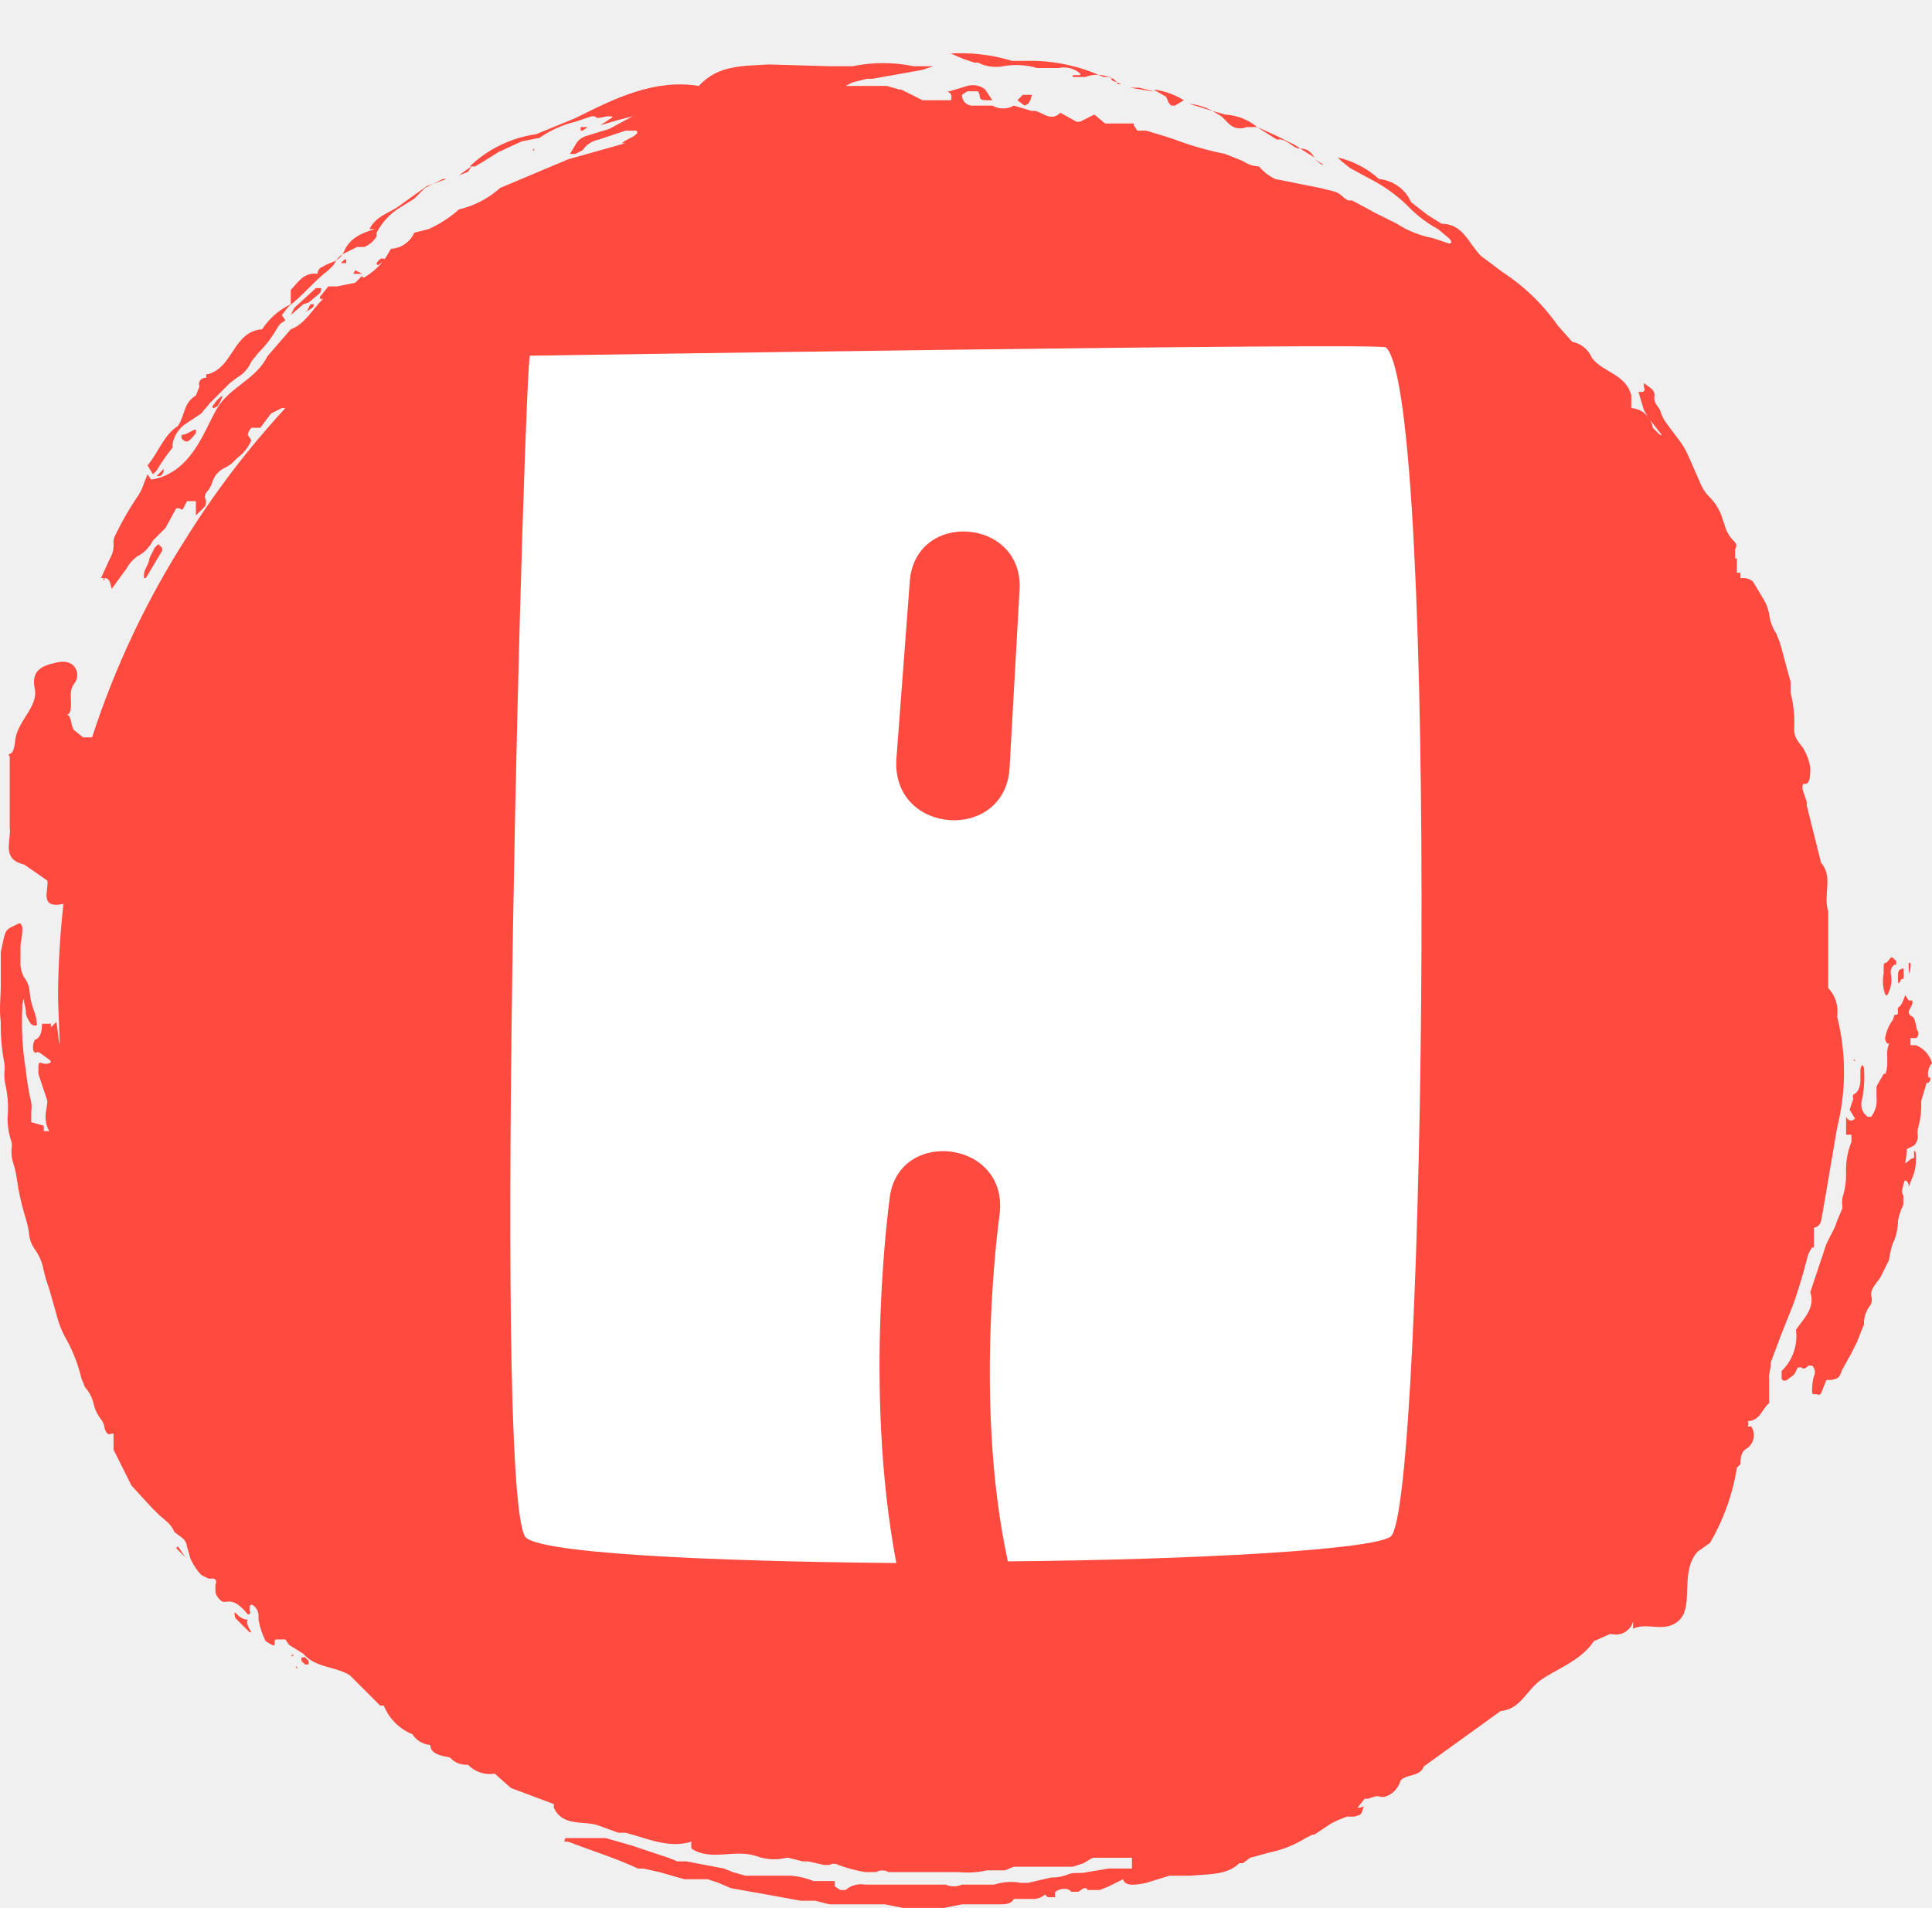
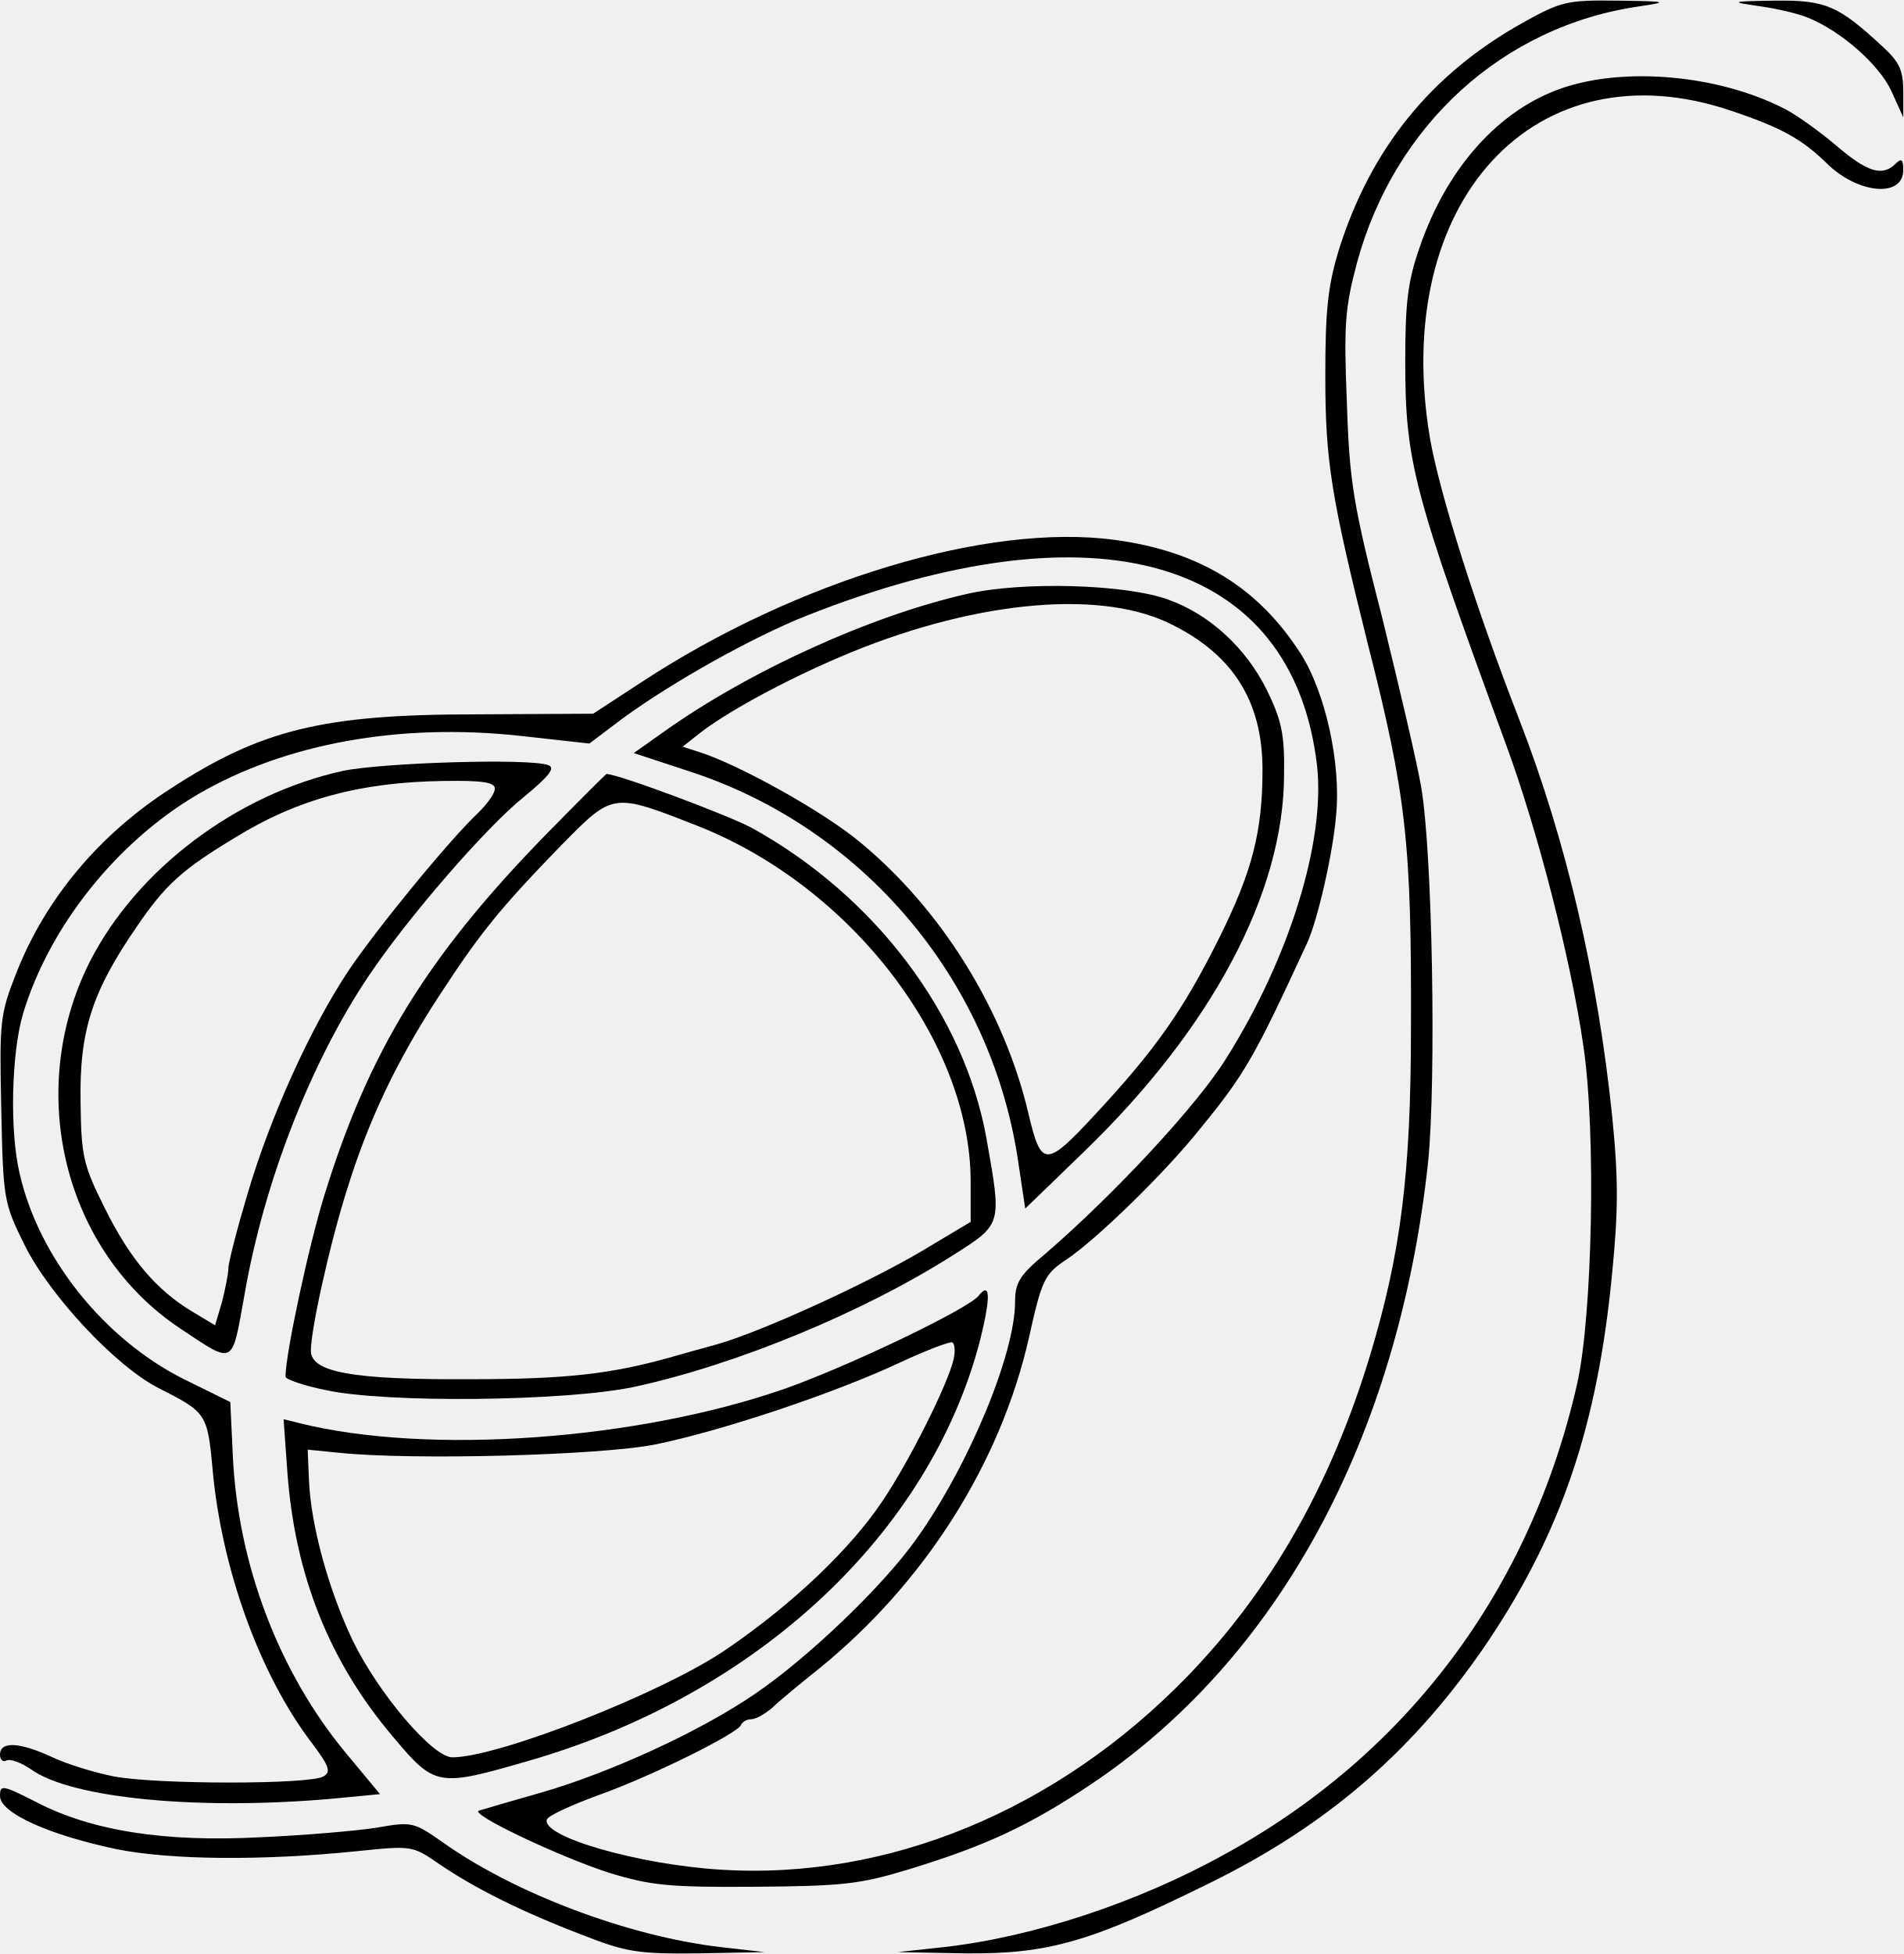
- <svg xmlns="http://www.w3.org/2000/svg" width="308.761" height="304.916" viewBox="0 0 106.008 104.687" class="css-1j8o68f" version="1.1" id="svg23">
-   <defs id="SvgjsDefs2684" />
-   <g id="SvgjsG2685" featurekey="rootContainer" transform="matrix(0.9820593,0,0,0.9820593,-0.05456052,0)" fill="#ff4a3f">
-     <g id="g17">
-       <path d="M19.8 15.3h.5l-.4-.2zm.5.1zm.8-.7c0 .1 0 .1.1.1l.4-.3c-.2-.1-.3-.1-.5.2zm.4-.2zm-4.1 2.3zm-.2.6l.3-.2c.1-.1.1-.2.1-.2h-.2l-.2.4c-.1-.1-.1 0 0 0zm2.2-2.9h-.1l-.2.2h.3zm-2.1 2.4l.6-.5c.1-.1.1-.2.1-.3h-.3l-1.2 1.1-.2.4.7-.6zm-1.1.8z" id="path3" />
-       <path d="M9.7 25v-.2a1.7 1.7 0 0 1 .7-1.1l.9-.6.5-.6.7-.7.4-.4.4-.3a1.9 1.9 0 0 0 .8-.9l.4-.5a5.9 5.9 0 0 0 1-1.3l.2-.3.3-.2-.2-.3.4-.5c.8-.6 1.4-1.4 2.2-2l.3-.3a1.4 1.4 0 0 1 .5-.6l.8-.4h.4a1.4 1.4 0 0 0 .7-.6V13a3.5 3.5 0 0 1 1.3-1.4l.8-.5.2-.2.4-.4 1-.5h.2l-1.1.4-1.4 1c-.6.5-1.4.6-1.8 1.4h.3c-.7.2-1.4.5-1.7 1.2s-.8.6-1.2.9a.4.4 0 0 0-.3.4c-.8-.1-1.1.5-1.5.9v.8a3.9 3.9 0 0 0-1.6 1.4c-1.6.1-1.6 2.1-3 2.5h-.1a.2.2 0 0 0 0 .2c-.3 0-.5.2-.4.5l-.2.5c-.7.4-.6 1.1-1 1.7-.8.5-1.1 1.5-1.7 2.2l.3.5.2-.2a11.6 11.6 0 0 1 .9-1.3zM53.9 3.3l.6.2h.2a2.2 2.2 0 0 0 1.4.2 4.1 4.1 0 0 1 1.9.1h1.2a1.4 1.4 0 0 1 1.2.3.1.1 0 0 1 0 .1H60a.1.1 0 0 0 0 .1h.7a1.8 1.8 0 0 1 1.3 0c.2 0 .1.1.2.2l.5.2h-.2c-.2-.4-.5-.4-.8-.4a9.7 9.7 0 0 0-4.3-.9h-.8A9.8 9.8 0 0 0 53 3h.2zm7.3 3.1zM50.3 4.7zm10.9 1.7h.2-.2zM19 14.7zm32.1-10zm17.6 2.2a.9.9 0 0 0 1 .2h.6a3.1 3.1 0 0 0-1.8-.7l-.7-.2.5.3zm-3.4-1.3c0 .1.1.2.2.3h.2l.5-.3a4.2 4.2 0 0 0-1.7-.6l.7.4zm7.4 2.7l.8.5c-.2-.3-.4-.5-.8-.5z" id="path5" />
-       <path d="M99 76.1l.6-1.6.6-1.5c.2-.5.6-1.8.8-2.6a1.7 1.7 0 0 1 .3-.7h.1v-1.1c.5-.1.4-.6.5-.9l.8-4.7a12.7 12.7 0 0 0 0-6.2 1.9 1.9 0 0 0-.5-1.6v-4.3c-.3-.9.3-1.9-.4-2.7L101 45a.4.4 0 0 0 0-.2l-.2-.6a.5.5 0 0 1 0-.4h.1c.3 0 .3-.5.3-.9a3 3 0 0 0-.4-1.1l-.3-.4a1.1 1.1 0 0 1-.2-.7 6.7 6.7 0 0 0-.2-2v-.6c-.2-.7-.4-1.5-.6-2.2l-.2-.5a2.5 2.5 0 0 1-.4-1.1 2.5 2.5 0 0 0-.3-.8l-.6-1a.8.8 0 0 0-.6-.2h-.1V32h-.2v-.8H97V31a.4.4 0 0 0 0-.1v-.2c.1-.2.1-.3-.1-.5a1.8 1.8 0 0 1-.4-.6l-.2-.6a2.9 2.9 0 0 0-.7-1.2 2.2 2.2 0 0 1-.5-.7l-.7-1.6a4.3 4.3 0 0 0-.6-1l-.6-.8a2.4 2.4 0 0 1-.4-.8l-.2-.3a.6.6 0 0 1-.1-.5.5.5 0 0 0-.2-.4l-.4-.3v.2c.1.2 0 .3-.1.3h-.2l.3 1 .3.5.7.9h-.1l-.2-.2-.2-.2a1.3 1.3 0 0 0-1.2-1.1v-.7c-.3-1.2-1.6-1.3-2.2-2.1a1.5 1.5 0 0 0-1.1-.9l-.8-.9a11.3 11.3 0 0 0-3.1-3l-.8-.6-.4-.3c-.7-.7-1-1.8-2.2-1.8l-.8-.5-.9-.7a2.2 2.2 0 0 0-1.8-1.3 5.1 5.1 0 0 0-2.3-1.2l.2.2.5.4 1.3.7a8.5 8.5 0 0 1 2.1 1.6 6.8 6.8 0 0 0 1.5 1.1l.6.5c.1.1.2.2.1.3H81l-.9-.3a5.6 5.6 0 0 1-2-.8l-1.2-.6-1.3-.7h-.2c-.3-.1-.4-.4-.8-.5l-.8-.2-2.5-.5a2.6 2.6 0 0 1-.9-.7 1.7 1.7 0 0 1-.9-.3l-1-.4a18.1 18.1 0 0 1-2.8-.8l-.6-.2-1-.3h-.5l-.2-.3v-.1h-1.6l-.6-.5-.4.2-.4.2h-.2l-.9-.5c-.6.6-1.1-.2-1.6-.1l-1-.3a1.2 1.2 0 0 1-1.2 0h-1.2a.6.6 0 0 1-.5-.6l.3-.2h.6a.7.7 0 0 1 .1.3c0 .2.2.2.5.2h.2l-.4-.6a1.1 1.1 0 0 0-1-.2l-1 .3H53c.3.2.2.3.2.5h-1.6l-.4-.2-.8-.4h-.1l-.7-.2h-2.3l.4-.2.8-.2h.3l1.7-.3 1.1-.2.6-.2h-1.1a8.4 8.4 0 0 0-3.4 0h-1.3L43 3.6c-1.4.1-2.8 0-3.9 1.2-2.5-.4-4.7.7-6.9 1.8l-2.2.9a6.7 6.7 0 0 0-3.7 1.8h.3l.5-.3.8-.5 1.3-.6 1-.2a6 6 0 0 1 2-.9l.9-.3h.2c.1.2.5 0 .7 0h.2c.1 0 .1.1 0 .1l-.6.4 1-.3.8-.2-1.3.7-1.3.4a1 1 0 0 0-.6.5l-.3.5h.3l.4-.2a1.4 1.4 0 0 1 .9-.6l1.5-.5h.5a.1.1 0 0 1 .1.2c-.2.2-.6.3-.8.5h.2l-3.2.9-3.8 1.6a5.2 5.2 0 0 1-2.3 1.2 6.6 6.6 0 0 1-1.7 1.1l-.8.2a1.5 1.5 0 0 1-1.3.9l-.3.5a3.7 3.7 0 0 1-1.2 1.1h-.1v-.1l-.2.2-.2.2-1 .2h-.5l-.4.5c-.1.1-.1.2 0 .2h.1c-.6.6-1 1.4-1.8 1.7L15 19.9c-.6 1.2-1.8 1.6-2.6 2.6s-1.4 3.9-3.9 4.3l-.2-.3-.2.5a2.7 2.7 0 0 1-.4.8 16.9 16.9 0 0 0-1.2 2.1.8.8 0 0 0-.1.5 1.4 1.4 0 0 1-.2.8l-.5 1.1h.2c.3 0 .3.3.4.6l.8-1.1a2.2 2.2 0 0 1 .6-.7 2 2 0 0 0 .9-.9l.3-.3.4-.4.6-1.1h.2c.1.1.1.1.2 0l.2-.4h.5v.8l.5-.5a.5.5 0 0 0 0-.5.4.4 0 0 1 .1-.3 1.5 1.5 0 0 0 .3-.5 1.3 1.3 0 0 1 .8-.9l.3-.2.3-.3a2.4 2.4 0 0 0 .8-1l-.2-.3c0-.1.1-.3.2-.4h.5l.6-.8.6-.3h.2a48.8 48.8 0 0 0-5.5 7.2h-.1.1a48.4 48.4 0 0 0-5.3 11.2h-.5l-.5-.4c-.2-.2-.1-.7-.4-.9h.1c.3-.5-.1-1.2.3-1.7s.1-1.4-.9-1.2-1.5.5-1.3 1.5-1 1.8-1.1 2.9-.5.5-.3.9v3.9c.1.8-.5 1.8.8 2.1l1.3.9c.1.5-.5 1.6.9 1.3a49.2 49.2 0 0 0-.3 5c0 1.1.1 2.2.1 3.3v-.4c-.1-.4-.1-.8-.2-1.3l-.3.3v-.2h-.5c0 .5-.1.8-.4.9a.9.9 0 0 0-.1.5c0 .1.1.3.2.2s.4.2.7.4-.2.3-.4.2-.2.1-.2.3v.3l.5 1.5c0 .3-.1.6-.1.9a1.7 1.7 0 0 0 .2.8h-.3v-.3l-.7-.2v-.6a1.5 1.5 0 0 0 0-.5 14.6 14.6 0 0 1-.3-1.8 16.6 16.6 0 0 1-.2-3.5.9.9 0 0 1 .1-.5v.2a2.9 2.9 0 0 1 .1.5.8.8 0 0 0 .1.4c.1.2.2.4.4.4s.1-.1.1-.2a2.1 2.1 0 0 0-.1-.5 4.2 4.2 0 0 1-.3-1.3 1.5 1.5 0 0 0-.3-.7 1.6 1.6 0 0 1-.2-.9v-.8c0-.3.1-.6.1-.9a.5.5 0 0 0-.1-.4h-.1c-.8.4-.7.2-1 1.6V55c0 .7-.1 1.4 0 2.1a10.8 10.8 0 0 0 .2 2.3 1.8 1.8 0 0 1 0 .5 3.1 3.1 0 0 0 .1.9 5.9 5.9 0 0 1 .1 1.3 3.9 3.9 0 0 0 .2 1.7 1.2 1.2 0 0 1 0 .4 2.1 2.1 0 0 0 .1.8 4.9 4.9 0 0 1 .2.9 14 14 0 0 0 .5 2.2 5 5 0 0 1 .2 1 1.7 1.7 0 0 0 .3.7 2.9 2.9 0 0 1 .5 1.2 8.5 8.5 0 0 0 .3 1l.4 1.4a5.4 5.4 0 0 0 .6 1.5 8.5 8.5 0 0 1 .8 2.1l.2.5a2.1 2.1 0 0 1 .5 1 2.1 2.1 0 0 0 .4.8 1 1 0 0 1 .2.5c.1.3.2.4.4.3h.1v.9l.5 1 .5 1 1.1 1.2.4.4c.3.3.7.5.9 1l.4.3a.7.7 0 0 1 .3.5l.2.7a3.3 3.3 0 0 0 .6.9l.4.2h.3a.2.2 0 0 1 .1.3 2.5 2.5 0 0 0 0 .5.9.9 0 0 0 .4.5h.2c.4-.1.8.2 1.2.7h.1c0-.1.1-.1 0-.2v-.2c0-.1.1-.2.2-.1a.7.7 0 0 1 .3.6v.2a4.3 4.3 0 0 0 .4 1.2c.5.3.5.3.5.1s0-.2.2-.2h.4l.2.3.8.5c.7.8 1.8.7 2.6 1.2l1.7 1.7h.2a2.9 2.9 0 0 0 1.6 1.6 1.3 1.3 0 0 0 1 .6c0 .5.6.6 1.1.7a1.2 1.2 0 0 0 .8.4h.2a1.7 1.7 0 0 0 1.5.5l.9.8 2.4.9v.2c.5 1.1 1.7.7 2.5 1l1.1.4h.4c1.2.3 2.4.9 3.7.5a.7.7 0 0 0 0 .4c1.1.7 2.4 0 3.6.4a2.9 2.9 0 0 0 1.7.1h.1l.8.2h.3l.9.2h.3a.5.5 0 0 1 .5 0 7.9 7.9 0 0 0 1.5.4h.6a.7.7 0 0 1 .7 0h3.9a5 5 0 0 0 1.6-.1h1l.5-.2H60l.6-.2.5-.3h2.2v.6H62l-1.2.2c-.4.1-.7 0-1 .1a2.4 2.4 0 0 1-1 .2l-1.3.3h-.4a3.1 3.1 0 0 0-1.5.1h-1.8a1.1 1.1 0 0 1-.9 0h-4.5a1.3 1.3 0 0 0-1.1.3H47l-.3-.2v-.3h-1.2a4.1 4.1 0 0 0-1.3-.3h-2.5l-.7-.2-.5-.2-2.1-.4h-.5l-.5-.2-2.1-.7-1.4-.4h-2.2c-.1 0-.1.1-.1.2h.2c1.3.5 2.6.9 3.9 1.5h.3l.9.2 1.4.4h1.3l.6.2.7.3 1.7.3 1.1.2 1.1.2h.8l.8.2h3.1l1 .2h2.3l1-.2H56c.4 0 .6-.1.7-.3h1a1 1 0 0 0 .8-.3c-.1.1 0 .1.1.2h.4v-.2c0-.1 0-.1.2-.2s.6-.1.7.1h.4l.3-.2c.2 0 .2 0 .2.1h.7l.5-.2.8-.4c.1.3.4.4 1.3.2l1.3-.4h1.2c.9-.1 2 0 2.7-.7h.2l.4-.3 1.1-.3a6.1 6.1 0 0 0 2-.8l.4-.2h.1l.9-.6.4-.2.5-.2h.4c.4-.1.4-.1.5-.4s0-.1-.2-.1h-.1l.4-.5h.2c.3-.1.5-.2.7-.1h.2a1.3 1.3 0 0 0 .9-.9c.3-.4 1.1-.2 1.3-.8l4.3-3.1c1.1-.1 1.4-1.1 2.2-1.7s2.3-1.1 3-2.2l.9-.4h.1a1 1 0 0 0 1.2-.7v.4c.8-.4 1.8.3 2.6-.5s0-2.7 1-3.8l.7-.5a12.1 12.1 0 0 0 1.5-4.2l.2-.2c0-.3 0-.7.4-.9a.9.9 0 0 0 .2-1.2h-.2a.3.3 0 0 0 0-.3c.7 0 .8-.7 1.2-1V77a.5.5 0 0 1 0-.2 3.8 3.8 0 0 0 .1-.7zM5.9 32.2z" id="path7" />
-       <path d="M26.4 9.3l-.3.2-.4.3.5-.2zm6.1-2h.1l.3-.2h-.4zm-2.6 1l-.1.1h.1v-.1zm-1.5 1.4zm1.3-.2zm-6.3 3.1zM9.2 26.2l-.4.4H9a.4.4 0 0 0 .2-.4zm3-3.5a2.1 2.1 0 0 0 .3-.6 1.5 1.5 0 0 0-.5.5c-.1.1-.1.2 0 .2zM11 24.2V24c-.2 0-.5.3-.8.3v.2c.3.3.4.2.8-.3zm3 66.2zM73.9 9.2h.1l-.5-.3zm-2.5-1.4c.5-.1.8.4 1.2.5h.1l-.3-.2-1-.5-1.1-.5.3.2zM52.8 3.1zm11.7 2h-.1l-1.2-.2h.5zm2 .7l1.3.4a3.3 3.3 0 0 0-1.3-.4zm-9 0a1 1 0 0 0 .2-.5h-.5l-.3.3.4.3zm9 1.6zM49.9 4.2zm2.9.7zM48.5 4zm13.8 2.1a.5.5 0 0 0 0 .1zm44.8 52.3h-.3V58h.3c.1 0 .2-.3.1-.4s-.1-.7-.3-.8a.3.3 0 0 1-.2-.3l.2-.4a.4.4 0 0 0 0-.2h-.2l-.2-.3c-.1.3-.2.6-.4.7a.5.5 0 0 0 0 .2c0 .1 0 .2-.1.2h-.1a1.1 1.1 0 0 1-.1.3 2.3 2.3 0 0 0-.4.9.4.4 0 0 0 .1.4h.1a1.7 1.7 0 0 0-.1.8v.4a1.8 1.8 0 0 1-.1.5h-.1l-.4.7v.6a1.5 1.5 0 0 1-.3 1.1h-.2l-.2-.2a.9.9 0 0 1-.1-.8 6.5 6.5 0 0 0 .1-1.7c0-.1-.1-.2-.1-.2a.5.5 0 0 0-.1.3v.6c0 .2-.1.6-.3.7s-.1.2-.1.3l-.2.6.3.5c-.2.2-.4.1-.5-.1v1h.3v.4a4.2 4.2 0 0 0-.3 1.4 3.3 3.3 0 0 0 0 .4 4 4 0 0 1-.2 1.3 2 2 0 0 0 0 .6l-.3.7a3.2 3.2 0 0 1-.3.7l-.3.6-.9 2.7c.3.9-.4 1.5-.8 2.1a2.7 2.7 0 0 1-.8 2.3v.4c0 .1.1.2.3.1l.4-.3.2-.4h.2c.1.1.2.1.4-.1h.2a.5.5 0 0 1 .1.6 2.9 2.9 0 0 0-.1.8c0 .1 0 .2.1.2h.2c.1.1.2 0 .3-.3l.2-.5h.3c.4-.1.4-.1.6-.6l.5-.9.3-.6.4-1a1.6 1.6 0 0 1 .3-1 .6.6 0 0 0 .1-.6c0-.2 0-.3.2-.6l.3-.4.5-1a4.7 4.7 0 0 1 .2-.9 3 3 0 0 0 .3-1.3 3.8 3.8 0 0 1 .3-.9v-.5c-.1-.2-.1-.2 0-.6s.1-.2.2-.2a.4.4 0 0 1 .1.3l.2-.5a2.3 2.3 0 0 0 .2-.9v-.3c0-.1 0-.3-.1-.3v.4c-.2 0-.3.2-.5.3a6.4 6.4 0 0 0 .1-.8l.4-.2a.7.7 0 0 0 .2-.6 1.4 1.4 0 0 1 0-.3 4.8 4.8 0 0 0 .2-1.4v-.2l.3-1h.1a.3.3 0 0 0 .1-.3h-.1a.9.9 0 0 1 .2-.8 1.5 1.5 0 0 0-.9-1zm-1.2 7.8zm-.2-9.9zm0 0zM9.1 30.8a.3.3 0 0 0 0-.2l-.2-.2-.2.2-.3.6c0 .3-.3.6-.3.9v.2h.1zm96.3 24.8h.1a1.7 1.7 0 0 0 .2-1.2.5.5 0 0 1 .2-.5h.1v-.2l-.2-.2h-.1c-.1.1-.2.3-.3.3s-.1.1-.1.3v.3a2.2 2.2 0 0 0 .1 1.2zM13.2 90.1c-.1 0 0 .2 0 .3l.8.8h.1c-.2-.3-.3-.6-.2-.7a.9.9 0 0 1-.5-.2zm.8.3zm92.3-35.7h.1a2 2 0 0 0 0-.6c-.3.1-.3.1-.3.6s.1.1.2 0z" id="path9" />
-       <path d="M106.7 62a.6.6 0 0 0 .1-.5c0-.1-.1-.2-.1-.1h-.2v.2c0 .4.1.5.2.4zm.1-8.2h-.1v.6a1 1 0 0 0 .1-.6zM17.1 92.6h-.2v.2l.2.2h.2v-.2zm86.6-33.3c0-.1 0-.1-.1-.1zM9.9 86.5l.5.5-.4-.6z" id="path11" />
-       <circle cx="10.5" cy="87.1" transform="rotate(-24.8 10.4 87.159)" id="circle13" />
-       <path d="M9.7 30.1h-.1v.2-.2h.1zm83.2-6.6l-.2-.3h-.1zm-14.7 77.1zM5.9 32.2zm-.1.2a.3.3 0 0 0 .1-.2v.2zm1.9-4.9zM61.5 2.4zm42.8 58.2v.1-.1zM16.4 92.5h-.1c.1.1.2 0 .1-.1zm.2.7h.1l-.1-.1v.1zm73.9-71.3zm15.2 34.4zM14.6 91.7zm92.1-37zm-.8 11.4zM34.6 0z" id="path15" />
-     </g>
-   </g>
-   <g id="SvgjsG2686" featurekey="nameFeature-0" transform="matrix(2.284354,0,0,2.284354,27.98006,-5.60952)" fill="#ffffff">
-     <path d="M9.6 16.48 l-0.32 4.24 c-0.08 1.8 2.6 1.96 2.72 0.2 l0.24 -4.28 c0.12 -1.76 -2.56 -1.96 -2.64 -0.16 z M0.48 11 l0 0 c0.04 0 20.48 -0.32 20.56 -0.2 c1.28 1.12 0.96 27.8 0.12 28.56 c-0.4 0.32 -4.64 0.56 -9.2 0.6 c-0.84 -3.84 -0.2 -8.32 -0.2 -8.32 c0.24 -1.8 -2.44 -2.12 -2.64 -0.4 c0 0.04 -0.64 4.52 0.16 8.76 c-4.56 -0.04 -8.68 -0.24 -8.92 -0.64 c-0.8 -1.44 0 -28.28 0.12 -28.36 z" id="path20" />
+ <svg xmlns="http://www.w3.org/2000/svg" version="1.0" width="300pt" height="308pt" viewBox="0 0 300 308" preserveAspectRatio="xMidYMid meet">
+   <g transform="translate(0,308) scale(0.1,-0.1)" fill="#000000" stroke="none">
+     <path d="M2400 3044 c-145 -81 -240 -199 -290 -359 -17 -56 -21 -95 -21 -197 0 -135 9 -190 67 -423 61 -239 69 -316 68 -605 0 -230 -16 -355 -64 -515 -62 -205 -157 -372 -289 -508 -205 -211 -472 -321 -736 -304 -129 8 -282 52 -273 79 2 6 39 23 83 39 86 31 218 97 223 110 2 5 9 9 16 9 7 0 21 8 32 17 10 10 44 38 74 62 167 135 287 324 332 523 20 91 25 100 58 122 47 31 156 137 211 206 72 88 86 113 170 295 16 36 40 139 45 200 8 82 -17 194 -56 255 -67 104 -159 161 -293 179 -200 27 -502 -64 -747 -225 l-75 -49 -185 -1 c-241 0 -338 -24 -481 -117 -112 -72 -197 -173 -243 -290 -26 -66 -27 -76 -24 -215 3 -144 4 -148 37 -215 40 -80 144 -191 211 -225 75 -38 77 -40 85 -127 14 -158 75 -326 157 -433 27 -36 30 -45 18 -52 -20 -13 -264 -13 -331 0 -30 6 -73 19 -96 30 -52 24 -83 26 -83 4 0 -8 5 -12 10 -9 6 3 23 -3 39 -14 64 -46 266 -65 477 -46 l73 7 -54 65 c-106 128 -170 298 -178 468 l-4 85 -73 36 c-126 63 -229 192 -259 324 -16 67 -13 189 5 251 41 138 148 272 276 347 137 80 318 113 509 92 l108 -12 53 40 c78 57 203 127 288 161 459 182 768 91 806 -236 13 -119 -43 -302 -143 -461 -45 -73 -176 -214 -285 -308 -41 -34 -48 -46 -48 -76 0 -82 -73 -258 -155 -373 -52 -74 -171 -188 -255 -245 -86 -59 -228 -124 -335 -155 -49 -14 -94 -27 -100 -29 -16 -5 125 -72 205 -98 66 -20 94 -23 230 -22 138 1 165 4 241 27 121 37 189 68 288 134 296 198 485 546 532 981 13 129 7 489 -11 592 -6 36 -34 155 -61 265 -46 179 -52 215 -56 340 -5 123 -3 150 16 221 59 217 230 373 445 404 47 7 45 8 -34 9 -80 1 -89 -1 -150 -35z" />
+     <path d="M2775 3070 c28 -4 61 -12 75 -18 52 -21 112 -74 131 -115 l19 -42 0 41 c0 33 -6 46 -32 70 -70 65 -90 74 -170 73 -72 -1 -72 -2 -23 -9z" />
+     <path d="M2462 2941 c-99 -34 -181 -125 -224 -250 -19 -54 -23 -87 -23 -181 0 -159 13 -206 159 -604 50 -136 102 -338 122 -476 20 -137 14 -424 -10 -531 -74 -326 -269 -585 -556 -742 -137 -76 -301 -130 -441 -146 l-74 -8 108 -2 c130 -1 196 18 382 110 190 93 327 213 442 384 114 171 171 338 194 577 10 101 10 151 0 250 -23 221 -72 432 -146 623 -69 177 -126 358 -141 444 -63 373 166 622 476 516 80 -27 111 -45 150 -83 49 -48 120 -54 120 -10 0 17 -3 19 -12 10 -21 -21 -45 -13 -93 28 -26 22 -63 49 -83 59 -104 53 -251 66 -350 32z" />
+     <path d="M1525 2144 c-151 -34 -343 -121 -478 -217 l-48 -34 85 -28 c274 -88 476 -326 520 -610 l12 -80 92 89 c202 195 316 409 316 596 1 62 -4 85 -27 132 -33 67 -91 120 -156 143 -66 24 -228 29 -316 9z m315 -45 c102 -48 150 -123 150 -232 0 -98 -16 -161 -70 -269 -55 -110 -99 -173 -195 -276 -77 -83 -84 -82 -104 3 -38 162 -137 322 -266 428 -59 49 -193 123 -254 142 l-25 8 24 19 c41 33 132 83 223 122 203 87 403 108 517 55z" />
+     <path d="M541 1865 c-169 -37 -326 -156 -400 -302 -102 -204 -40 -455 143 -577 86 -57 81 -60 101 51 31 181 106 371 197 506 62 92 185 234 244 281 40 33 50 46 38 50 -29 11 -259 4 -323 -9z m239 -28 c0 -8 -12 -24 -26 -38 -43 -40 -158 -180 -204 -248 -60 -90 -123 -229 -159 -350 -17 -57 -31 -111 -31 -120 0 -9 -5 -33 -10 -53 l-11 -37 -35 21 c-57 34 -99 83 -139 164 -34 68 -37 82 -38 167 -2 112 18 174 89 277 45 66 72 90 155 140 99 61 198 87 327 89 62 1 82 -2 82 -12z" />
+     <path d="M859 1763 c-187 -192 -278 -341 -348 -568 -25 -81 -61 -250 -61 -285 0 -4 28 -14 63 -21 94 -21 379 -18 487 5 161 35 360 117 503 208 77 49 76 47 52 183 -35 196 -176 383 -370 490 -37 20 -211 85 -229 85 -1 0 -45 -44 -97 -97z m241 15 c241 -95 429 -339 430 -559 l0 -65 -77 -46 c-88 -52 -255 -128 -323 -147 -25 -7 -58 -16 -75 -21 -93 -26 -164 -34 -315 -34 -185 -1 -250 11 -250 45 0 34 30 169 57 254 34 110 79 204 145 305 65 100 97 139 193 238 82 83 80 83 215 30z" />
+     <path d="M1542 1037 c-18 -21 -203 -110 -305 -146 -232 -81 -563 -105 -766 -54 l-24 6 6 -84 c12 -162 66 -298 166 -416 67 -80 71 -80 216 -38 359 104 631 358 710 663 17 69 16 93 -3 69z m-39 -100 c-9 -39 -70 -161 -112 -223 -50 -75 -141 -162 -245 -233 -98 -68 -360 -171 -433 -171 -31 0 -116 100 -157 184 -38 80 -66 181 -69 253 l-2 48 50 -5 c117 -12 410 -4 497 13 104 21 284 81 388 130 41 19 78 33 81 31 4 -2 5 -14 2 -27z" />
+     <path d="M0 249 c0 -27 79 -62 185 -84 86 -17 230 -18 377 -3 87 9 88 9 130 -20 57 -39 132 -76 226 -112 69 -27 87 -30 182 -29 l105 2 -70 8 c-145 17 -325 85 -437 165 -46 32 -48 33 -105 23 -32 -5 -114 -12 -183 -15 -150 -8 -265 10 -352 55 -55 28 -58 28 -58 10z" />
  </g>
</svg>
